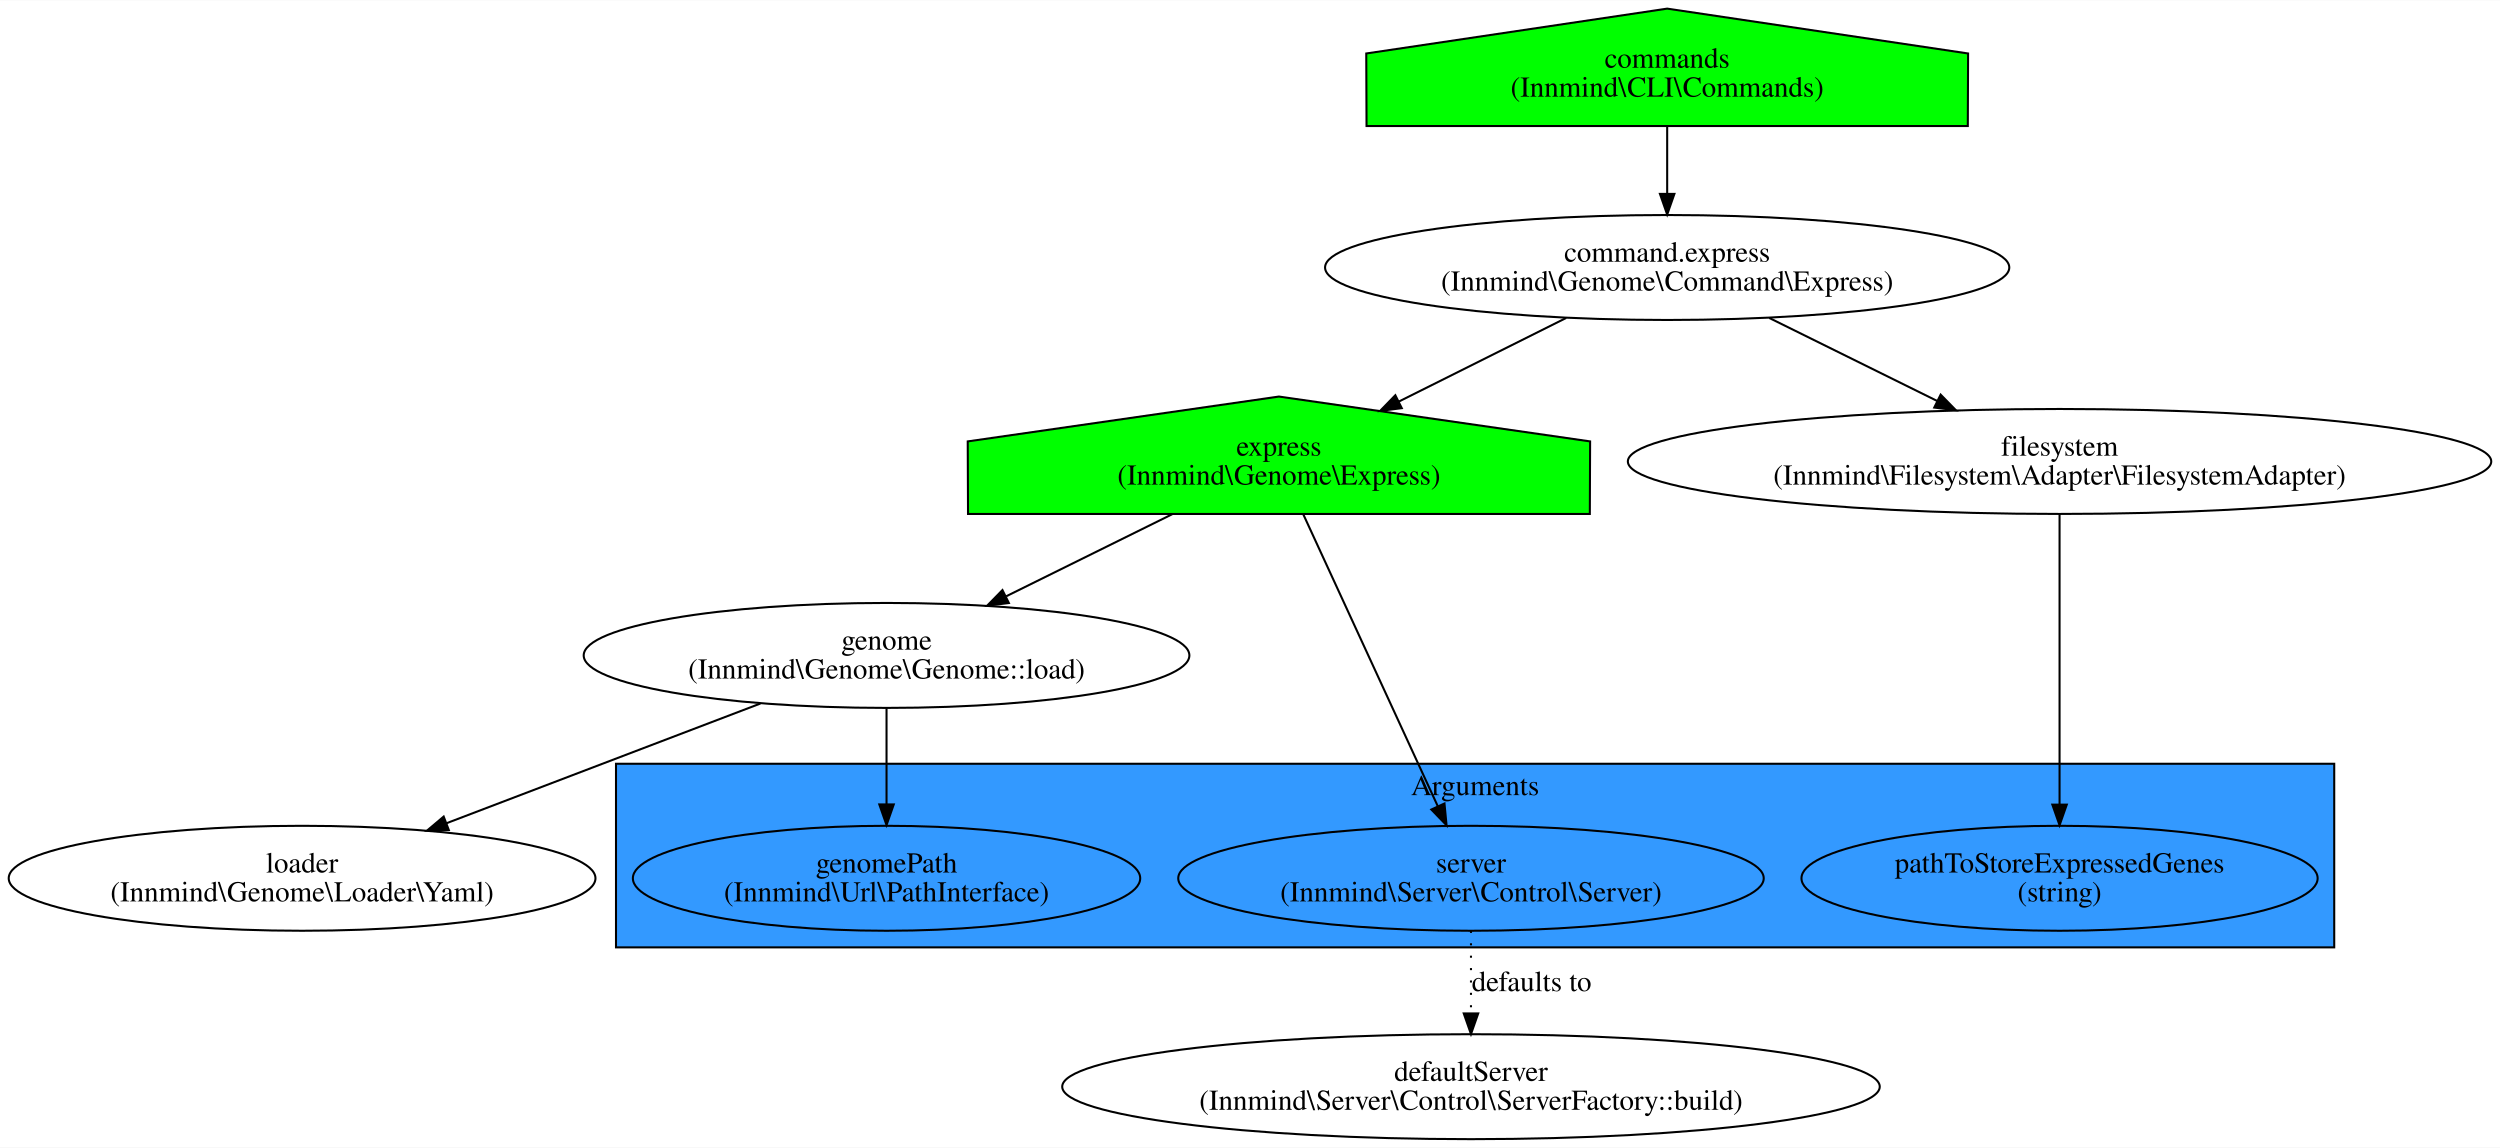
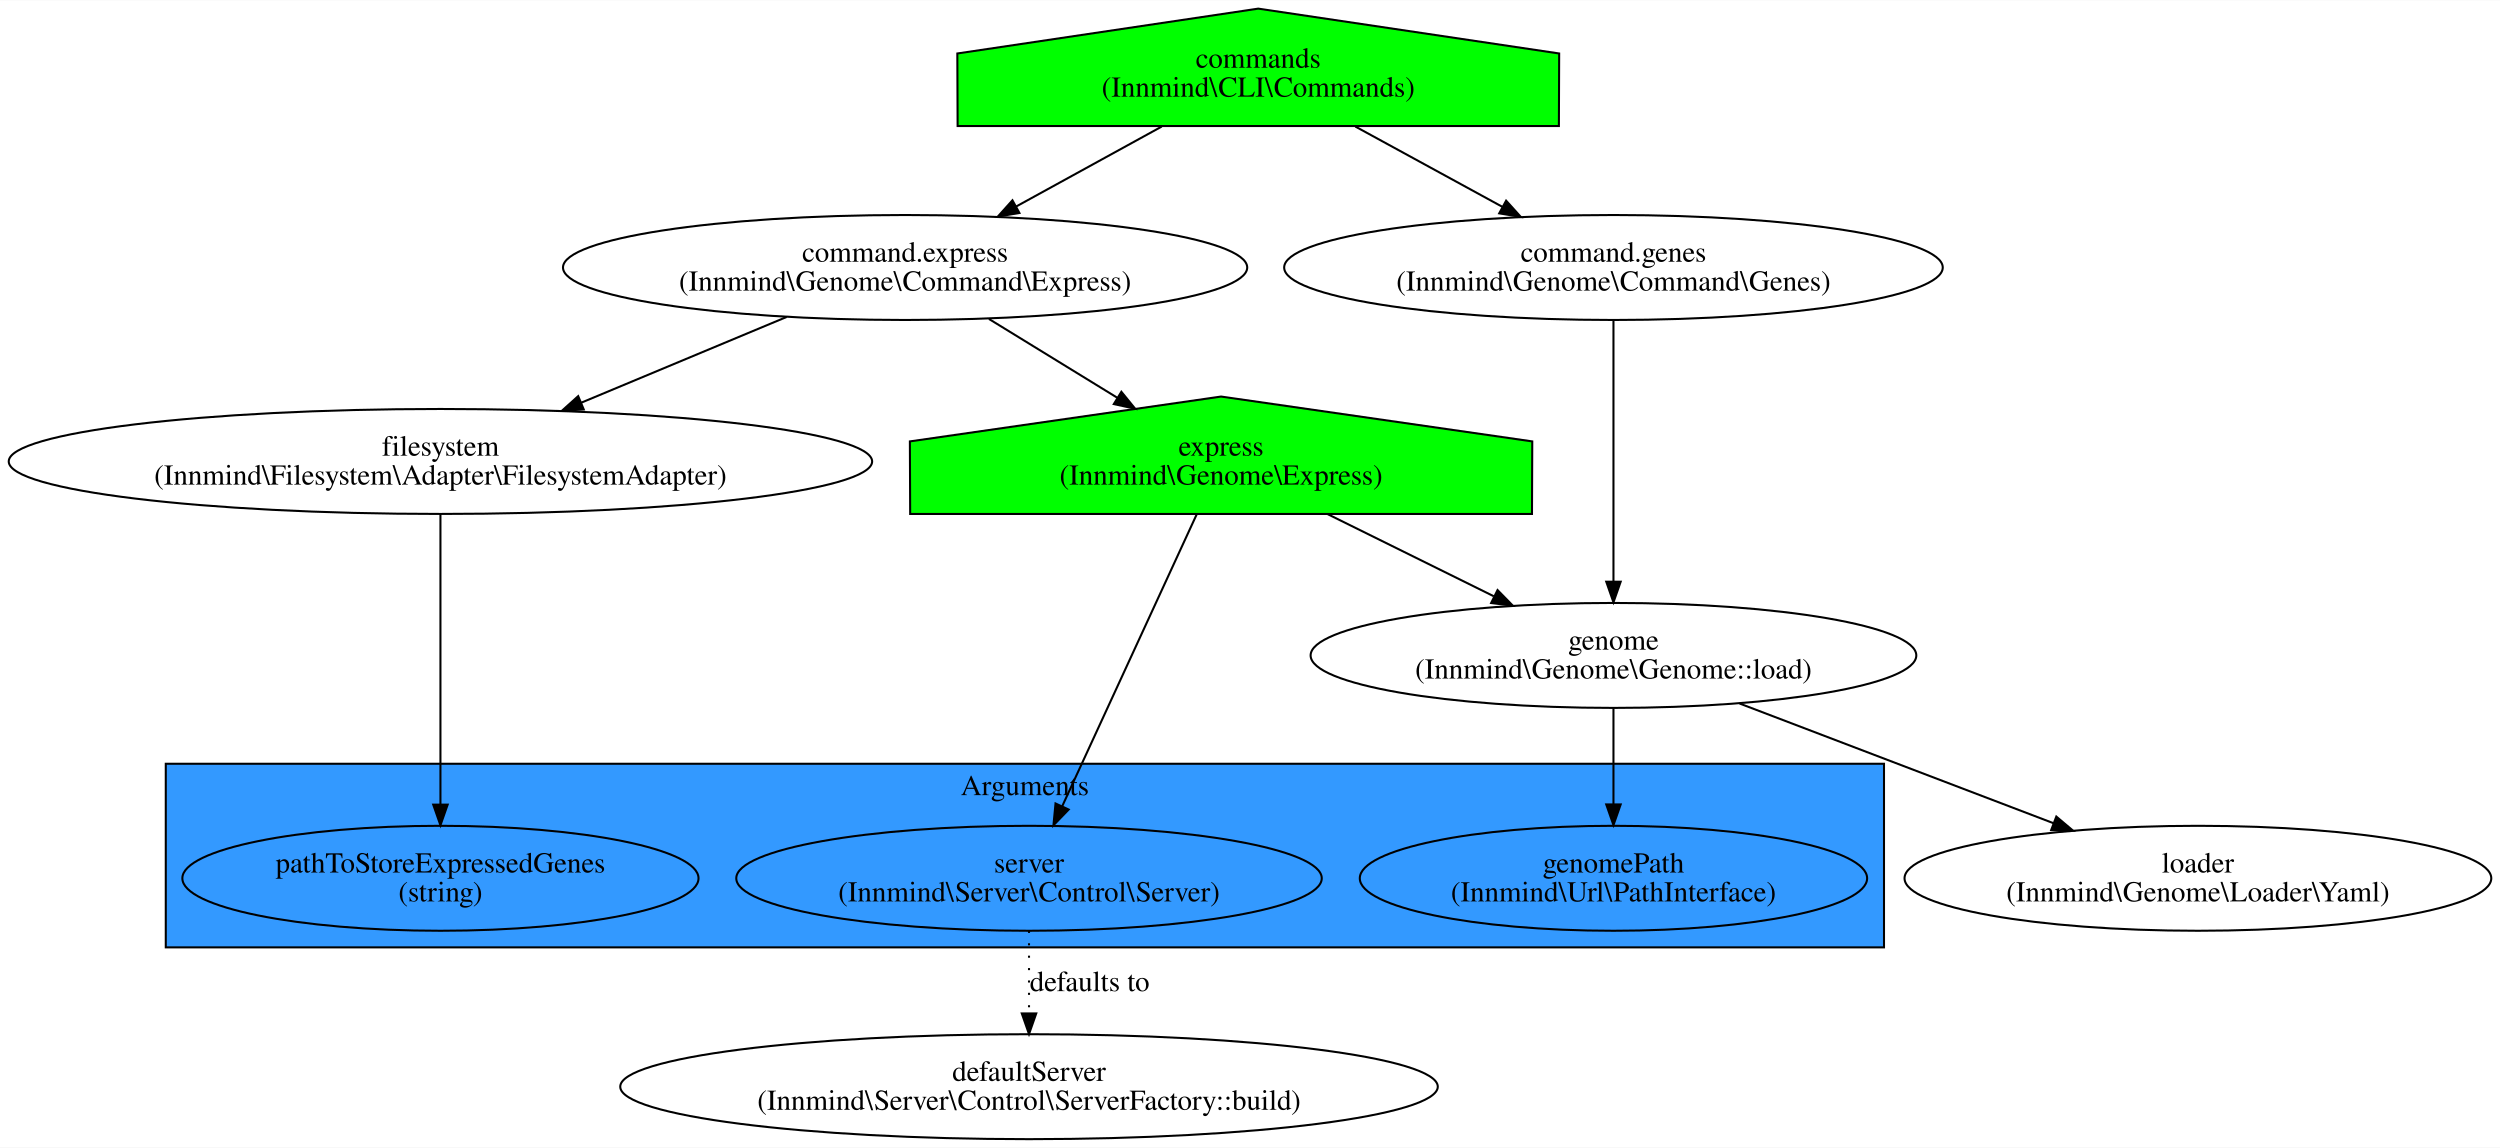
<svg xmlns="http://www.w3.org/2000/svg" width="1211pt" height="556pt" viewBox="0.00 0.00 1210.55 555.51">
  <g id="graph0" class="graph" transform="scale(1 1) rotate(0) translate(4 551.5074)">
    <polygon fill="#ffffff" stroke="transparent" points="-4,4 -4,-551.507 1206.549,-551.507 1206.549,4 -4,4" />
    <g id="clust1" class="cluster">
-       <polygon fill="#3399ff" stroke="#000000" points="294.279,-92.912 294.279,-181.823 1126.279,-181.823 1126.279,-92.912 294.279,-92.912" />
-       <text text-anchor="middle" x="710.279" y="-166.623" font-family="Times,serif" font-size="14.00" fill="#000000">Arguments</text>
+       <polygon fill="#3399ff" stroke="#000000" points="76.27,-92.912 76.27,-181.823 908.27,-181.823 908.27,-92.912 76.27,-92.912" />
+       <text text-anchor="middle" x="492.27" y="-166.623" font-family="Times,serif" font-size="14.00" fill="#000000">Arguments</text>
    </g>
    <g id="node1" class="node">
-       <ellipse fill="none" stroke="#000000" cx="425.279" cy="-126.368" rx="122.83" ry="25.412" />
-       <text text-anchor="middle" x="425.279" y="-129.167" font-family="Times,serif" font-size="14.00" fill="#000000">genomePath</text>
-       <text text-anchor="middle" x="425.279" y="-115.168" font-family="Times,serif" font-size="14.00" fill="#000000">(Innmind\Url\PathInterface)</text>
+       <ellipse fill="none" stroke="#000000" cx="777.27" cy="-126.368" rx="122.83" ry="25.412" />
+       <text text-anchor="middle" x="777.27" y="-129.167" font-family="Times,serif" font-size="14.00" fill="#000000">genomePath</text>
+       <text text-anchor="middle" x="777.27" y="-115.168" font-family="Times,serif" font-size="14.00" fill="#000000">(Innmind\Url\PathInterface)</text>
    </g>
    <g id="node2" class="node">
-       <ellipse fill="none" stroke="#000000" cx="993.279" cy="-126.368" rx="124.968" ry="25.412" />
-       <text text-anchor="middle" x="993.279" y="-129.167" font-family="Times,serif" font-size="14.00" fill="#000000">pathToStoreExpressedGenes</text>
-       <text text-anchor="middle" x="993.279" y="-115.168" font-family="Times,serif" font-size="14.00" fill="#000000">(string)</text>
+       <ellipse fill="none" stroke="#000000" cx="209.27" cy="-126.368" rx="124.968" ry="25.412" />
+       <text text-anchor="middle" x="209.27" y="-129.167" font-family="Times,serif" font-size="14.00" fill="#000000">pathToStoreExpressedGenes</text>
+       <text text-anchor="middle" x="209.27" y="-115.168" font-family="Times,serif" font-size="14.00" fill="#000000">(string)</text>
    </g>
    <g id="node3" class="node">
-       <ellipse fill="none" stroke="#000000" cx="708.279" cy="-126.368" rx="141.753" ry="25.412" />
-       <text text-anchor="middle" x="708.279" y="-129.167" font-family="Times,serif" font-size="14.00" fill="#000000">server</text>
-       <text text-anchor="middle" x="708.279" y="-115.168" font-family="Times,serif" font-size="14.00" fill="#000000">(Innmind\Server\Control\Server)</text>
+       <ellipse fill="none" stroke="#000000" cx="494.27" cy="-126.368" rx="141.753" ry="25.412" />
+       <text text-anchor="middle" x="494.27" y="-129.167" font-family="Times,serif" font-size="14.00" fill="#000000">server</text>
+       <text text-anchor="middle" x="494.27" y="-115.168" font-family="Times,serif" font-size="14.00" fill="#000000">(Innmind\Server\Control\Server)</text>
+     </g>
+     <g id="node11" class="node">
+       <ellipse fill="none" stroke="#000000" cx="494.27" cy="-25.456" rx="197.935" ry="25.412" />
+       <text text-anchor="middle" x="494.27" y="-28.256" font-family="Times,serif" font-size="14.00" fill="#000000">defaultServer</text>
+       <text text-anchor="middle" x="494.27" y="-14.256" font-family="Times,serif" font-size="14.00" fill="#000000">(Innmind\Server\Control\ServerFactory::build)</text>
+     </g>
+     <g id="edge9" class="edge">
+       <path fill="none" stroke="#000000" stroke-dasharray="1,5" d="M494.27,-100.903C494.27,-88.833 494.27,-74.209 494.27,-61.062" />
+       <polygon fill="#000000" stroke="#000000" points="497.77,-60.912 494.27,-50.912 490.77,-60.912 497.77,-60.912" />
+       <text text-anchor="middle" x="523.623" y="-71.712" font-family="Times,serif" font-size="14.00" fill="#000000">defaults to</text>
+     </g>
+     <g id="node4" class="node">
+       <polygon fill="#00ff00" stroke="#000000" points="750.98,-525.755 605.27,-547.473 459.56,-525.755 459.696,-490.615 750.844,-490.615 750.98,-525.755" />
+       <text text-anchor="middle" x="605.27" y="-518.842" font-family="Times,serif" font-size="14.00" fill="#000000">commands</text>
+       <text text-anchor="middle" x="605.27" y="-504.842" font-family="Times,serif" font-size="14.00" fill="#000000">(Innmind\CLI\Commands)</text>
+     </g>
+     <g id="node5" class="node">
+       <ellipse fill="none" stroke="#000000" cx="434.27" cy="-422.121" rx="165.658" ry="25.412" />
+       <text text-anchor="middle" x="434.27" y="-424.921" font-family="Times,serif" font-size="14.00" fill="#000000">command.express</text>
+       <text text-anchor="middle" x="434.27" y="-410.921" font-family="Times,serif" font-size="14.00" fill="#000000">(Innmind\Genome\Command\Express)</text>
+     </g>
+     <g id="edge1" class="edge">
+       <path fill="none" stroke="#000000" d="M558.543,-490.378C536.719,-478.391 510.618,-464.055 487.983,-451.623" />
+       <polygon fill="#000000" stroke="#000000" points="489.62,-448.529 479.17,-446.783 486.25,-454.664 489.62,-448.529" />
+     </g>
+     <g id="node6" class="node">
+       <ellipse fill="none" stroke="#000000" cx="777.27" cy="-422.121" rx="159.452" ry="25.412" />
+       <text text-anchor="middle" x="777.27" y="-424.921" font-family="Times,serif" font-size="14.00" fill="#000000">command.genes</text>
+       <text text-anchor="middle" x="777.27" y="-410.921" font-family="Times,serif" font-size="14.00" fill="#000000">(Innmind\Genome\Command\Genes)</text>
+     </g>
+     <g id="edge2" class="edge">
+       <path fill="none" stroke="#000000" d="M652.269,-490.378C674.309,-478.343 700.685,-463.94 723.516,-451.474" />
+       <polygon fill="#000000" stroke="#000000" points="725.302,-454.486 732.402,-446.622 721.947,-448.342 725.302,-454.486" />
+     </g>
+     <g id="node7" class="node">
+       <polygon fill="#00ff00" stroke="#000000" points="737.956,-337.913 587.27,-359.631 436.584,-337.913 436.724,-302.772 737.815,-302.772 737.956,-337.913" />
+       <text text-anchor="middle" x="587.27" y="-331" font-family="Times,serif" font-size="14.00" fill="#000000">express</text>
+       <text text-anchor="middle" x="587.27" y="-317" font-family="Times,serif" font-size="14.00" fill="#000000">(Innmind\Genome\Express)</text>
+     </g>
+     <g id="edge3" class="edge">
+       <path fill="none" stroke="#000000" d="M474.869,-397.199C493.917,-385.506 516.806,-371.455 536.943,-359.094" />
+       <polygon fill="#000000" stroke="#000000" points="538.989,-361.945 545.681,-353.73 535.327,-355.979 538.989,-361.945" />
+     </g>
+     <g id="node8" class="node">
+       <ellipse fill="none" stroke="#000000" cx="209.27" cy="-328.2" rx="209.04" ry="25.412" />
+       <text text-anchor="middle" x="209.27" y="-331" font-family="Times,serif" font-size="14.00" fill="#000000">filesystem</text>
+       <text text-anchor="middle" x="209.27" y="-317" font-family="Times,serif" font-size="14.00" fill="#000000">(Innmind\Filesystem\Adapter\FilesystemAdapter)</text>
+     </g>
+     <g id="edge4" class="edge">
+       <path fill="none" stroke="#000000" d="M376.911,-398.178C346.574,-385.515 309.131,-369.885 277.332,-356.611" />
+       <polygon fill="#000000" stroke="#000000" points="278.668,-353.377 268.092,-352.754 275.972,-359.836 278.668,-353.377" />
+     </g>
+     <g id="node9" class="node">
+       <ellipse fill="none" stroke="#000000" cx="777.27" cy="-234.279" rx="146.643" ry="25.412" />
+       <text text-anchor="middle" x="777.27" y="-237.079" font-family="Times,serif" font-size="14.00" fill="#000000">genome</text>
+       <text text-anchor="middle" x="777.27" y="-223.079" font-family="Times,serif" font-size="14.00" fill="#000000">(Innmind\Genome\Genome::load)</text>
+     </g>
+     <g id="edge11" class="edge">
+       <path fill="none" stroke="#000000" d="M777.27,-396.397C777.27,-363.748 777.27,-307.247 777.27,-270.317" />
+       <polygon fill="#000000" stroke="#000000" points="780.77,-269.994 777.27,-259.994 773.77,-269.994 780.77,-269.994" />
+     </g>
+     <g id="edge6" class="edge">
+       <path fill="none" stroke="#000000" d="M575.491,-302.638C558.975,-266.794 528.882,-201.484 510.326,-161.214" />
+       <polygon fill="#000000" stroke="#000000" points="513.463,-159.658 506.099,-152.04 507.105,-162.587 513.463,-159.658" />
+     </g>
+     <g id="edge5" class="edge">
+       <path fill="none" stroke="#000000" d="M638.937,-302.66C663.796,-290.372 693.693,-275.593 719.323,-262.924" />
+       <polygon fill="#000000" stroke="#000000" points="721.141,-265.929 728.555,-258.36 718.039,-259.654 721.141,-265.929" />
+     </g>
+     <g id="edge10" class="edge">
+       <path fill="none" stroke="#000000" d="M209.27,-302.638C209.27,-267.097 209.27,-202.584 209.27,-162.239" />
+       <polygon fill="#000000" stroke="#000000" points="212.77,-162.04 209.27,-152.04 205.77,-162.04 212.77,-162.04" />
+     </g>
+     <g id="edge8" class="edge">
+       <path fill="none" stroke="#000000" d="M777.27,-208.706C777.27,-194.83 777.27,-177.454 777.27,-162.245" />
+       <polygon fill="#000000" stroke="#000000" points="780.77,-162.131 777.27,-152.131 773.77,-162.131 780.77,-162.131" />
    </g>
    <g id="node10" class="node">
-       <ellipse fill="none" stroke="#000000" cx="708.279" cy="-25.456" rx="197.935" ry="25.412" />
-       <text text-anchor="middle" x="708.279" y="-28.256" font-family="Times,serif" font-size="14.00" fill="#000000">defaultServer</text>
-       <text text-anchor="middle" x="708.279" y="-14.256" font-family="Times,serif" font-size="14.00" fill="#000000">(Innmind\Server\Control\ServerFactory::build)</text>
-     </g>
-     <g id="edge8" class="edge">
-       <path fill="none" stroke="#000000" stroke-dasharray="1,5" d="M708.279,-100.903C708.279,-88.833 708.279,-74.209 708.279,-61.062" />
-       <polygon fill="#000000" stroke="#000000" points="711.779,-60.912 708.279,-50.912 704.779,-60.912 711.779,-60.912" />
-       <text text-anchor="middle" x="737.633" y="-71.712" font-family="Times,serif" font-size="14.00" fill="#000000">defaults to</text>
-     </g>
-     <g id="node4" class="node">
-       <polygon fill="#00ff00" stroke="#000000" points="948.989,-525.755 803.279,-547.473 657.569,-525.755 657.705,-490.615 948.853,-490.615 948.989,-525.755" />
-       <text text-anchor="middle" x="803.279" y="-518.842" font-family="Times,serif" font-size="14.00" fill="#000000">commands</text>
-       <text text-anchor="middle" x="803.279" y="-504.842" font-family="Times,serif" font-size="14.00" fill="#000000">(Innmind\CLI\Commands)</text>
-     </g>
-     <g id="node5" class="node">
-       <ellipse fill="none" stroke="#000000" cx="803.279" cy="-422.121" rx="165.658" ry="25.412" />
-       <text text-anchor="middle" x="803.279" y="-424.921" font-family="Times,serif" font-size="14.00" fill="#000000">command.express</text>
-       <text text-anchor="middle" x="803.279" y="-410.921" font-family="Times,serif" font-size="14.00" fill="#000000">(Innmind\Genome\Command\Express)</text>
-     </g>
-     <g id="edge1" class="edge">
-       <path fill="none" stroke="#000000" d="M803.279,-490.378C803.279,-480.335 803.279,-468.644 803.279,-457.804" />
-       <polygon fill="#000000" stroke="#000000" points="806.779,-457.755 803.279,-447.755 799.779,-457.755 806.779,-457.755" />
-     </g>
-     <g id="node6" class="node">
-       <polygon fill="#00ff00" stroke="#000000" points="765.965,-337.913 615.279,-359.631 464.593,-337.913 464.734,-302.772 765.824,-302.772 765.965,-337.913" />
-       <text text-anchor="middle" x="615.279" y="-331" font-family="Times,serif" font-size="14.00" fill="#000000">express</text>
-       <text text-anchor="middle" x="615.279" y="-317" font-family="Times,serif" font-size="14.00" fill="#000000">(Innmind\Genome\Express)</text>
-     </g>
-     <g id="edge2" class="edge">
-       <path fill="none" stroke="#000000" d="M754.375,-397.69C729.558,-385.292 699.245,-370.148 673.259,-357.166" />
-       <polygon fill="#000000" stroke="#000000" points="674.774,-354.01 664.264,-352.672 671.646,-360.272 674.774,-354.01" />
-     </g>
-     <g id="node7" class="node">
-       <ellipse fill="none" stroke="#000000" cx="993.279" cy="-328.2" rx="209.04" ry="25.412" />
-       <text text-anchor="middle" x="993.279" y="-331" font-family="Times,serif" font-size="14.00" fill="#000000">filesystem</text>
-       <text text-anchor="middle" x="993.279" y="-317" font-family="Times,serif" font-size="14.00" fill="#000000">(Innmind\Filesystem\Adapter\FilesystemAdapter)</text>
-     </g>
-     <g id="edge3" class="edge">
-       <path fill="none" stroke="#000000" d="M852.703,-397.69C877.587,-385.389 907.939,-370.385 934.063,-357.472" />
-       <polygon fill="#000000" stroke="#000000" points="935.698,-360.568 943.111,-352.999 932.596,-354.293 935.698,-360.568" />
-     </g>
-     <g id="edge5" class="edge">
-       <path fill="none" stroke="#000000" d="M627.058,-302.638C643.573,-266.794 673.667,-201.484 692.222,-161.214" />
-       <polygon fill="#000000" stroke="#000000" points="695.443,-162.587 696.45,-152.04 689.086,-159.658 695.443,-162.587" />
-     </g>
-     <g id="node8" class="node">
-       <ellipse fill="none" stroke="#000000" cx="425.279" cy="-234.279" rx="146.643" ry="25.412" />
-       <text text-anchor="middle" x="425.279" y="-237.079" font-family="Times,serif" font-size="14.00" fill="#000000">genome</text>
-       <text text-anchor="middle" x="425.279" y="-223.079" font-family="Times,serif" font-size="14.00" fill="#000000">(Innmind\Genome\Genome::load)</text>
-     </g>
-     <g id="edge4" class="edge">
-       <path fill="none" stroke="#000000" d="M563.612,-302.66C538.753,-290.372 508.856,-275.593 483.226,-262.924" />
-       <polygon fill="#000000" stroke="#000000" points="484.509,-259.654 473.994,-258.36 481.407,-265.929 484.509,-259.654" />
-     </g>
-     <g id="edge9" class="edge">
-       <path fill="none" stroke="#000000" d="M993.279,-302.638C993.279,-267.097 993.279,-202.584 993.279,-162.239" />
-       <polygon fill="#000000" stroke="#000000" points="996.779,-162.04 993.279,-152.04 989.779,-162.04 996.779,-162.04" />
+       <ellipse fill="none" stroke="#000000" cx="1060.27" cy="-126.368" rx="142.058" ry="25.412" />
+       <text text-anchor="middle" x="1060.27" y="-129.167" font-family="Times,serif" font-size="14.00" fill="#000000">loader</text>
+       <text text-anchor="middle" x="1060.27" y="-115.168" font-family="Times,serif" font-size="14.00" fill="#000000">(Innmind\Genome\Loader\Yaml)</text>
    </g>
    <g id="edge7" class="edge">
-       <path fill="none" stroke="#000000" d="M425.279,-208.706C425.279,-194.83 425.279,-177.454 425.279,-162.245" />
-       <polygon fill="#000000" stroke="#000000" points="428.779,-162.131 425.279,-152.131 421.779,-162.131 428.779,-162.131" />
-     </g>
-     <g id="node9" class="node">
-       <ellipse fill="none" stroke="#000000" cx="142.279" cy="-126.368" rx="142.058" ry="25.412" />
-       <text text-anchor="middle" x="142.279" y="-129.167" font-family="Times,serif" font-size="14.00" fill="#000000">loader</text>
-       <text text-anchor="middle" x="142.279" y="-115.168" font-family="Times,serif" font-size="14.00" fill="#000000">(Innmind\Genome\Loader\Yaml)</text>
-     </g>
-     <g id="edge6" class="edge">
-       <path fill="none" stroke="#000000" d="M364.221,-210.997C319.528,-193.955 258.803,-170.8 212.169,-153.018" />
-       <polygon fill="#000000" stroke="#000000" points="213.332,-149.715 202.741,-149.423 210.838,-156.256 213.332,-149.715" />
+       <path fill="none" stroke="#000000" d="M838.328,-210.997C883.021,-193.955 943.746,-170.8 990.38,-153.018" />
+       <polygon fill="#000000" stroke="#000000" points="991.711,-156.256 999.807,-149.423 989.217,-149.715 991.711,-156.256" />
    </g>
  </g>
</svg>
